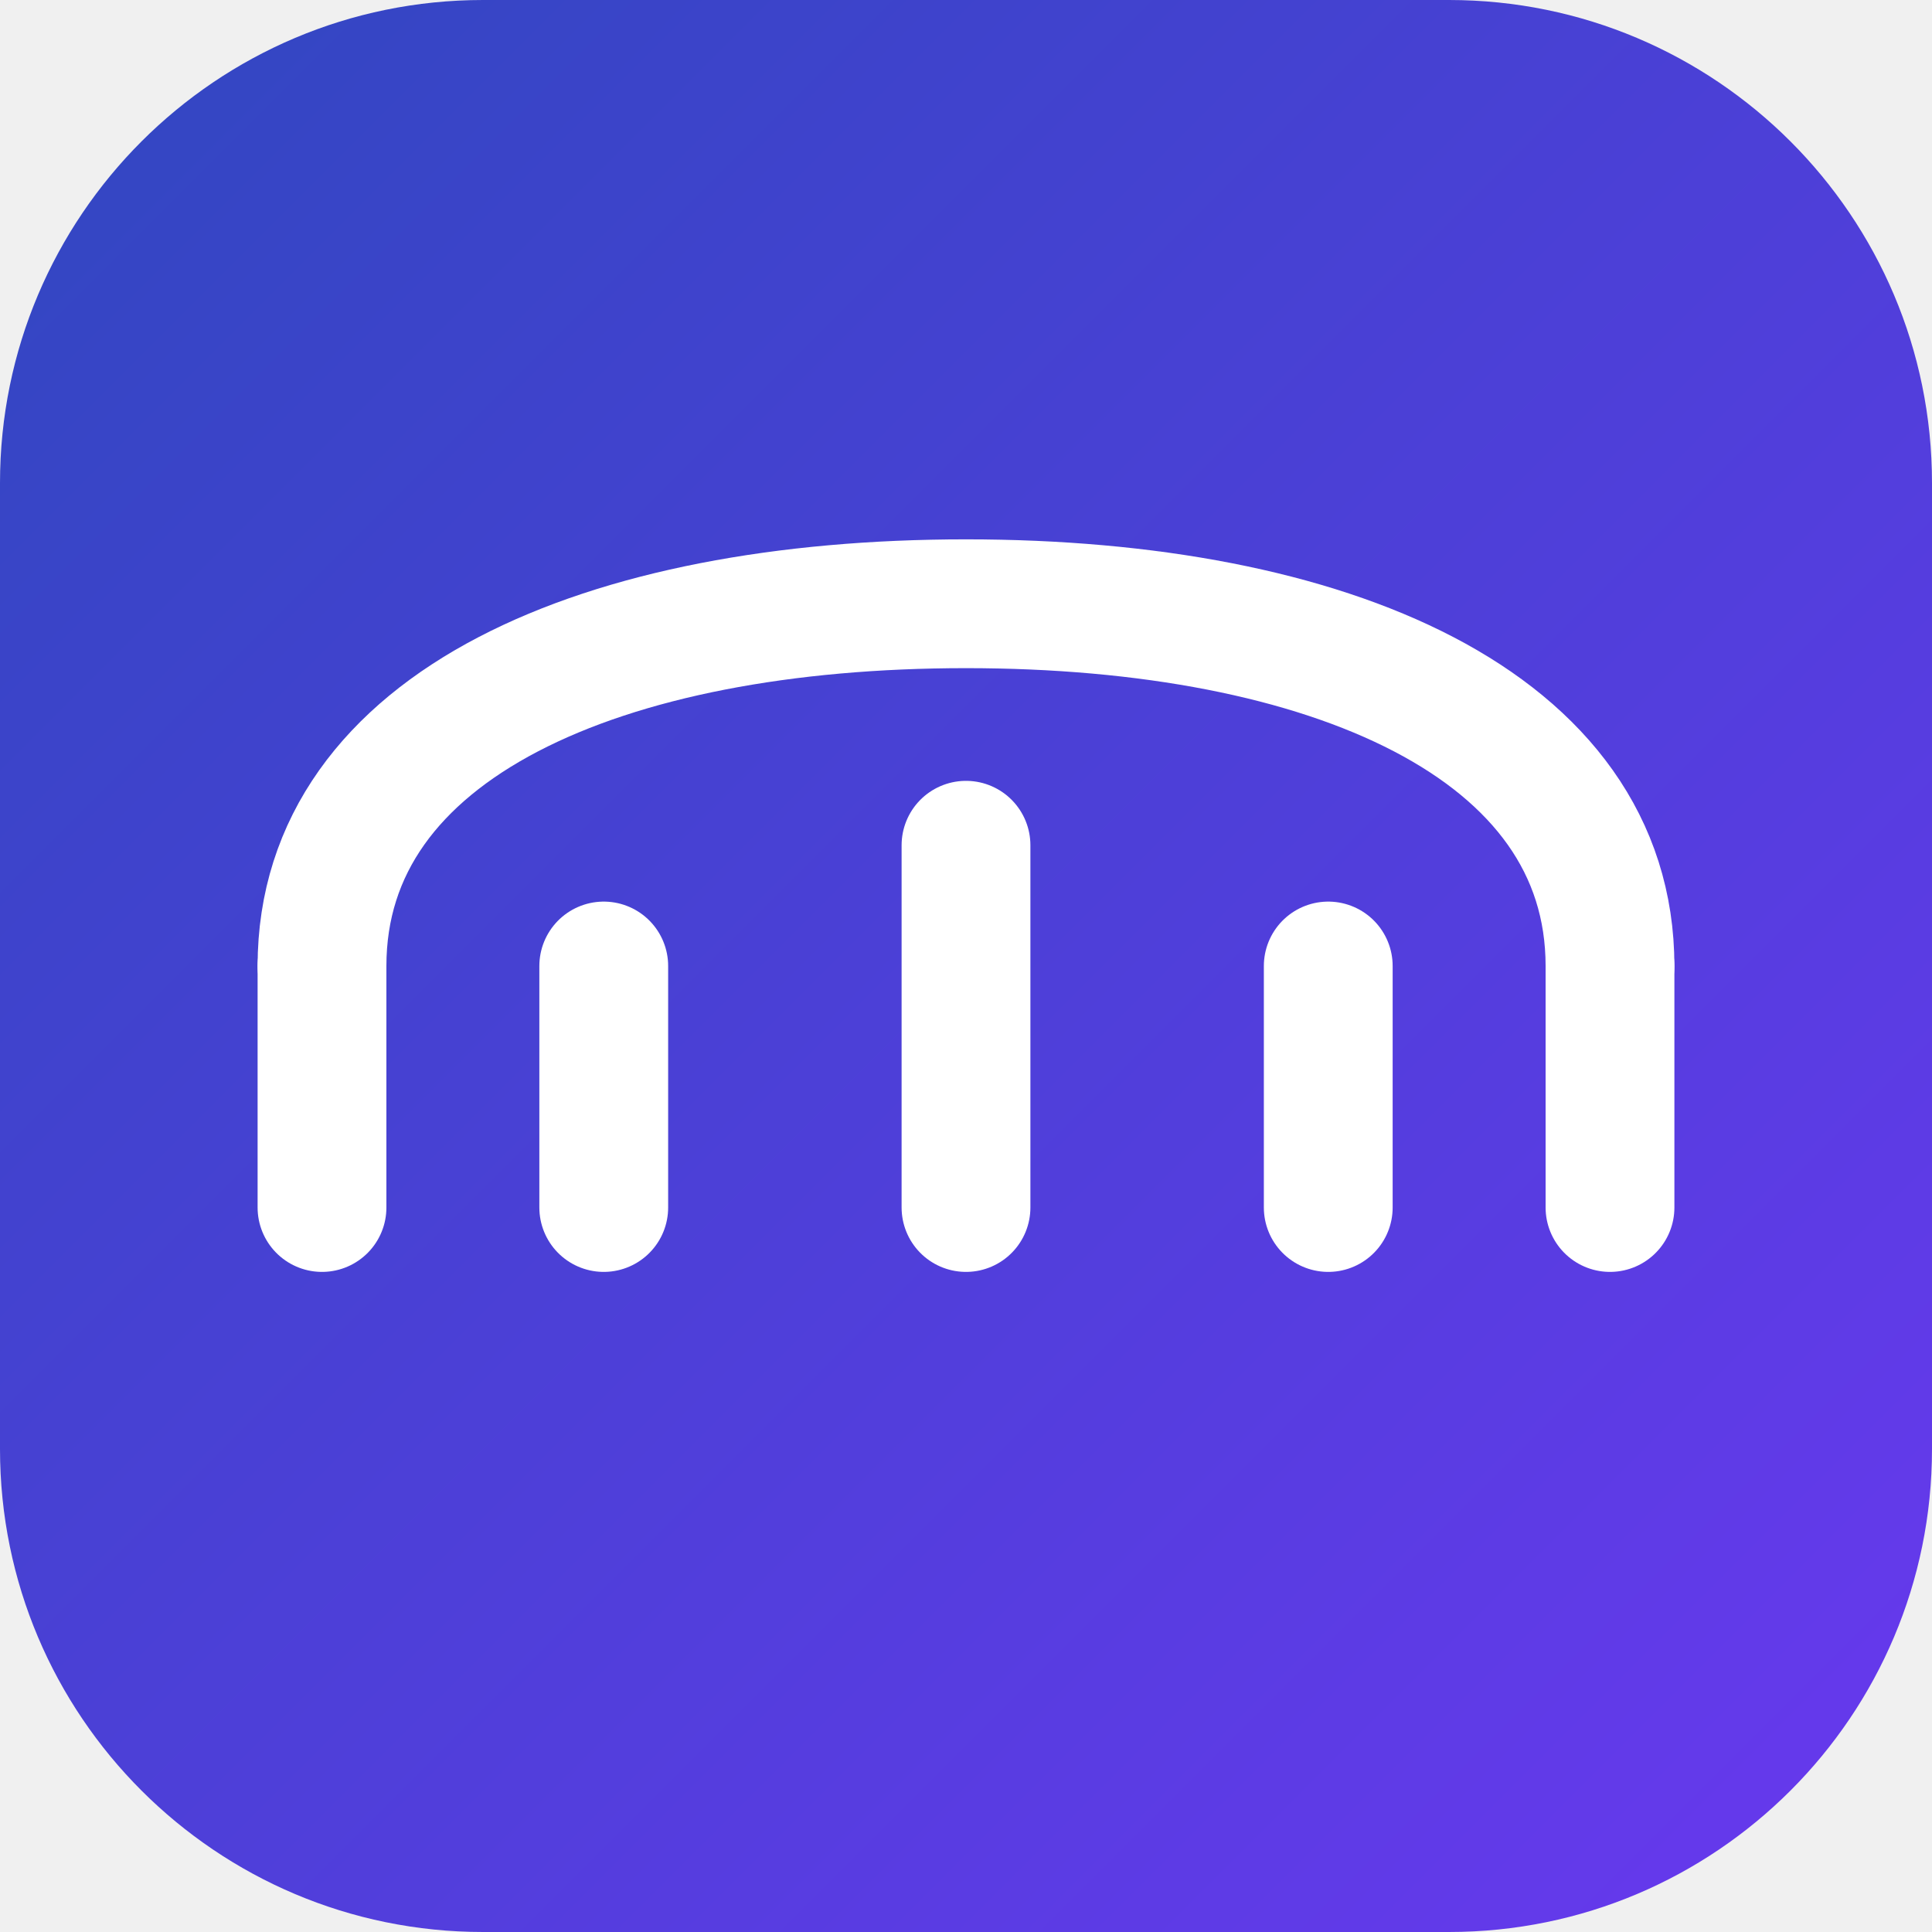
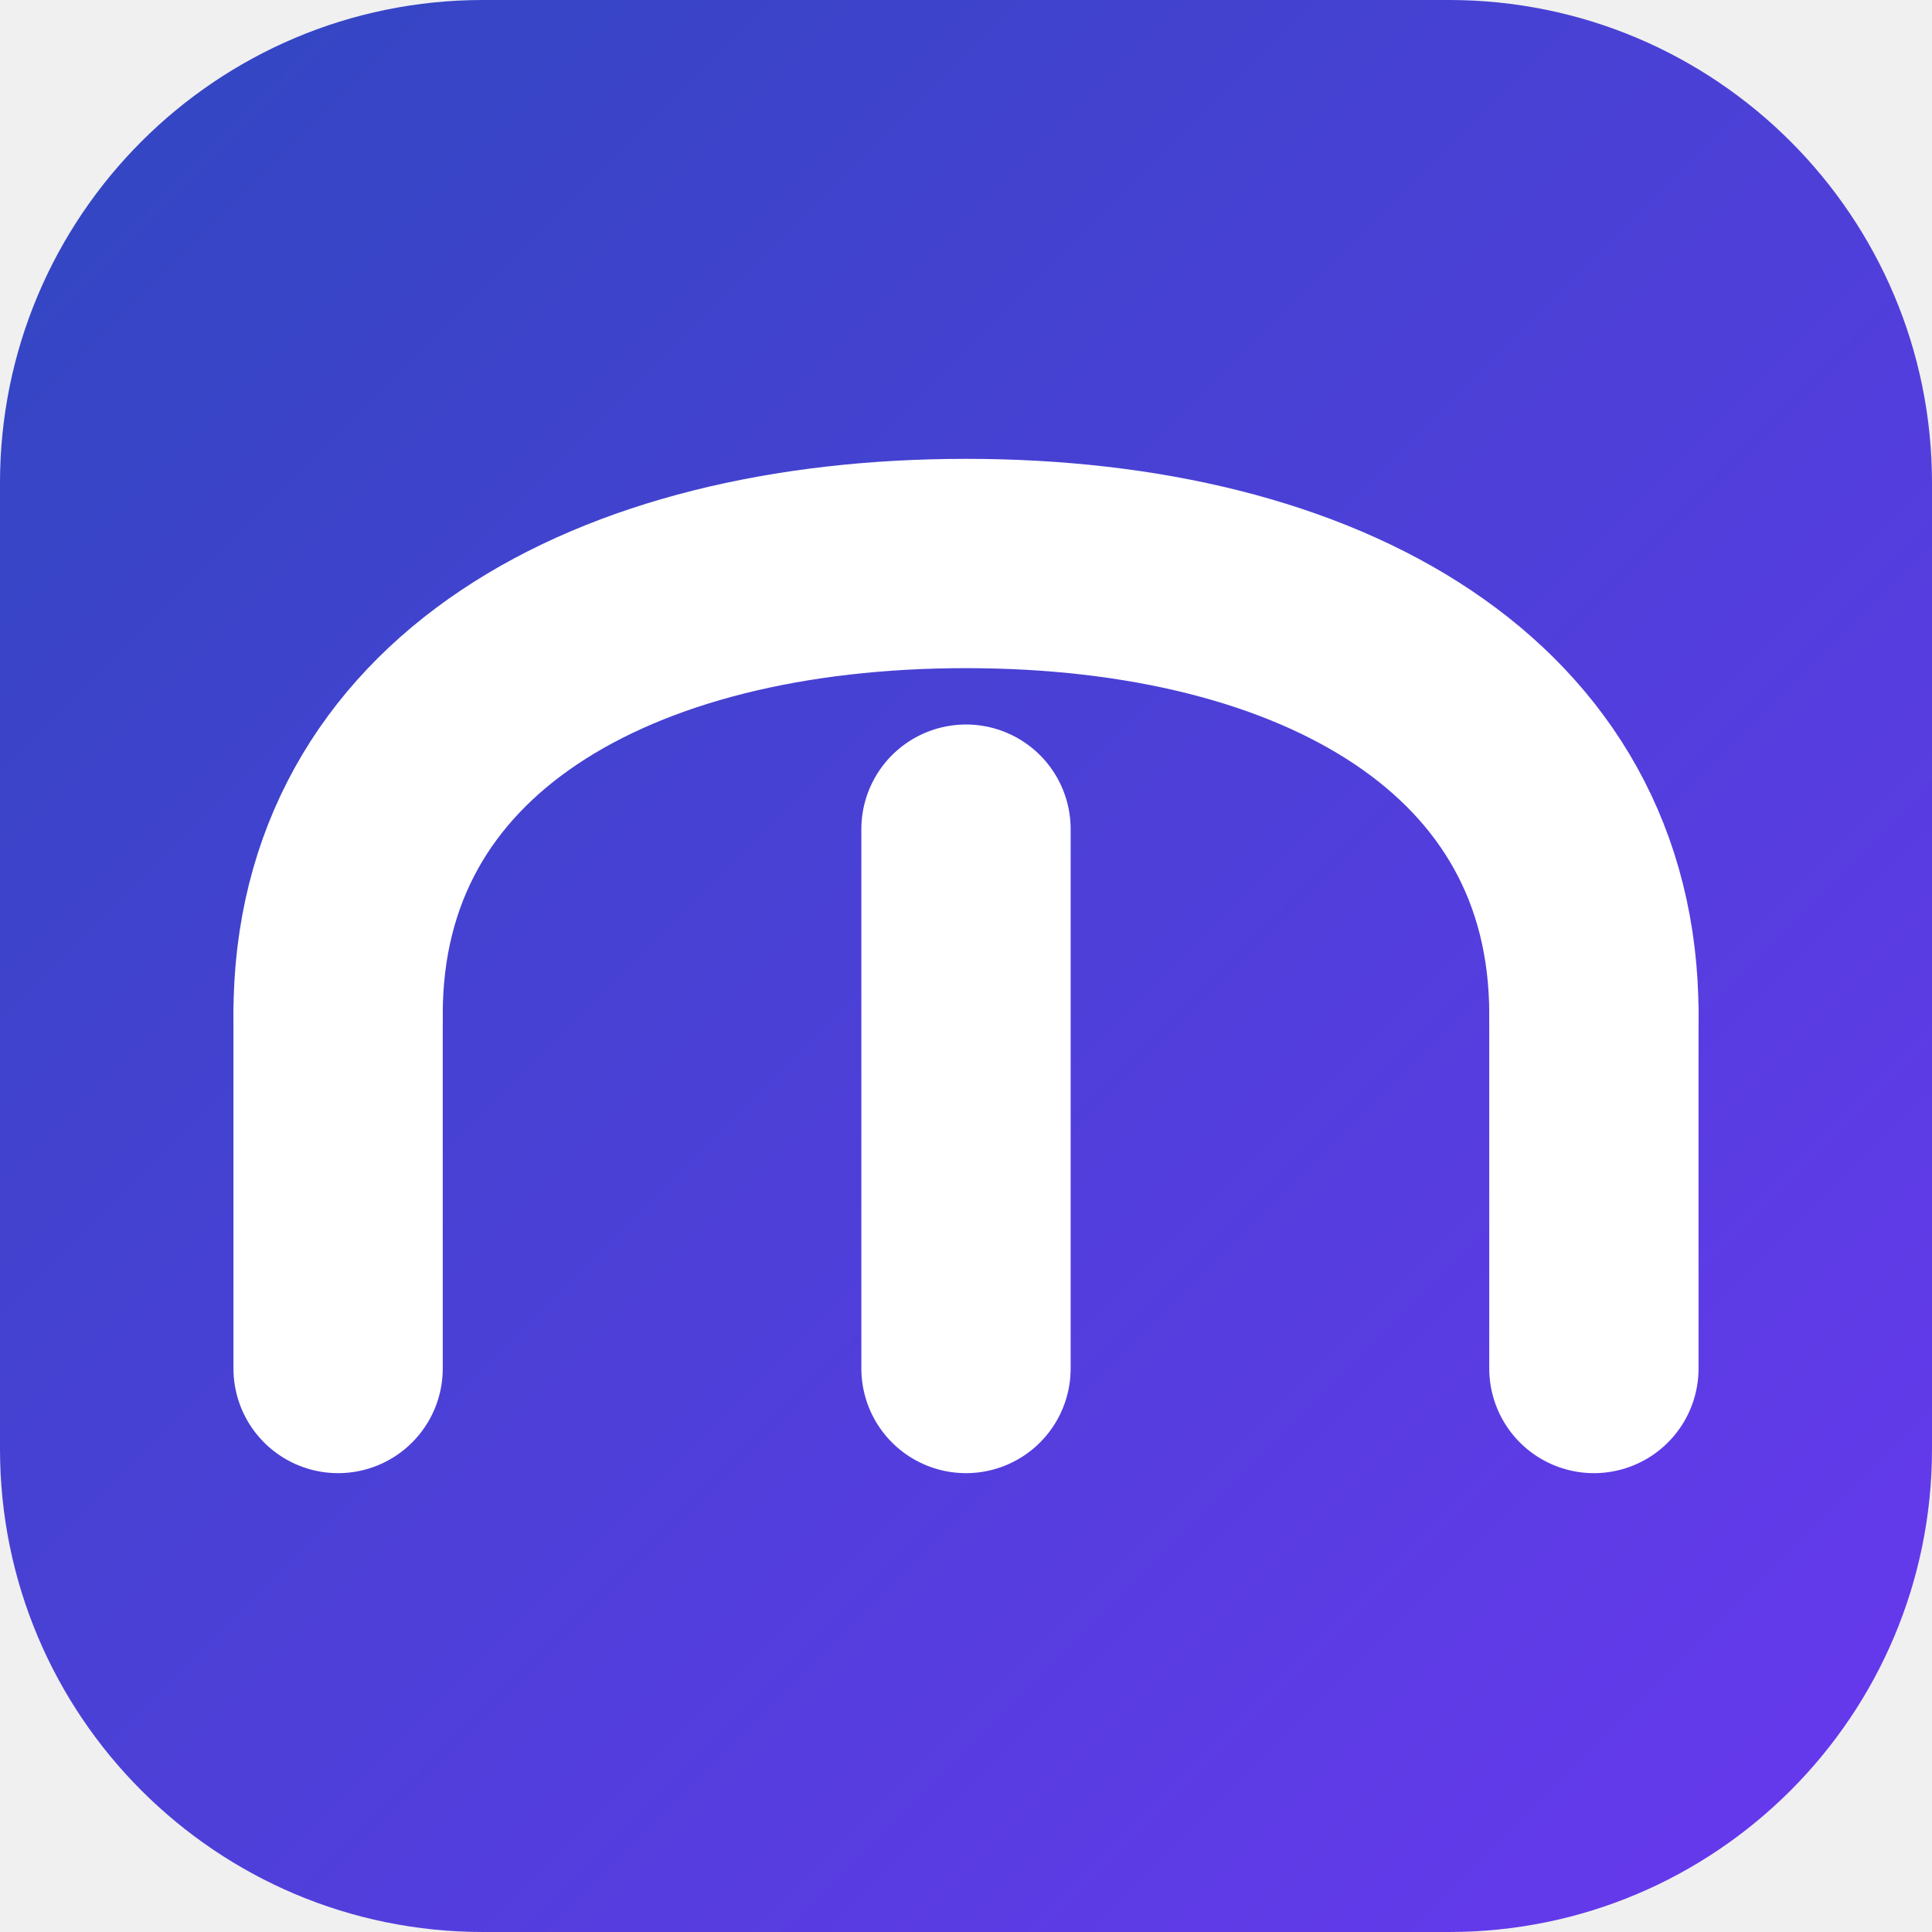
<svg xmlns="http://www.w3.org/2000/svg" viewBox="0 0 24 24" width="48" height="48" role="img" aria-label="LC Bridge">
  <defs>
    <linearGradient id="g" x1="0" y1="0" x2="1" y2="1">
      <stop offset="0" stop-color="#3047C0" />
      <stop offset="1" stop-color="#6938EF" />
    </linearGradient>
  </defs>
  <rect width="24" height="24" rx="6" fill="url(#g)" />
-   <g fill="none" stroke="#ffffff" stroke-width="1.6" stroke-linecap="round" stroke-linejoin="round">
-     <path d="M4 15v-3" />
-     <path d="M20 15v-3" />
-     <path d="M4 12c0-3 3.5-4.5 8-4.5s8 1.5 8 4.5" />
-     <path d="M7.5 12v3" />
-     <path d="M12 10.5v4.5" />
-     <path d="M16.5 12v3" />
+   <g fill="none" stroke="#ffffff" stroke-width="2.6" stroke-linecap="round" stroke-linejoin="round">
+     <path d="M4.2 17V12.6" />
+     <path d="M19.8 17V12.6" />
+     <path d="M4.2 12.6C4.2 8.9 7.6 7 12 7s7.8 1.9 7.8 5.6" />
+     <path d="M12 10.3V17" />
  </g>
</svg>
